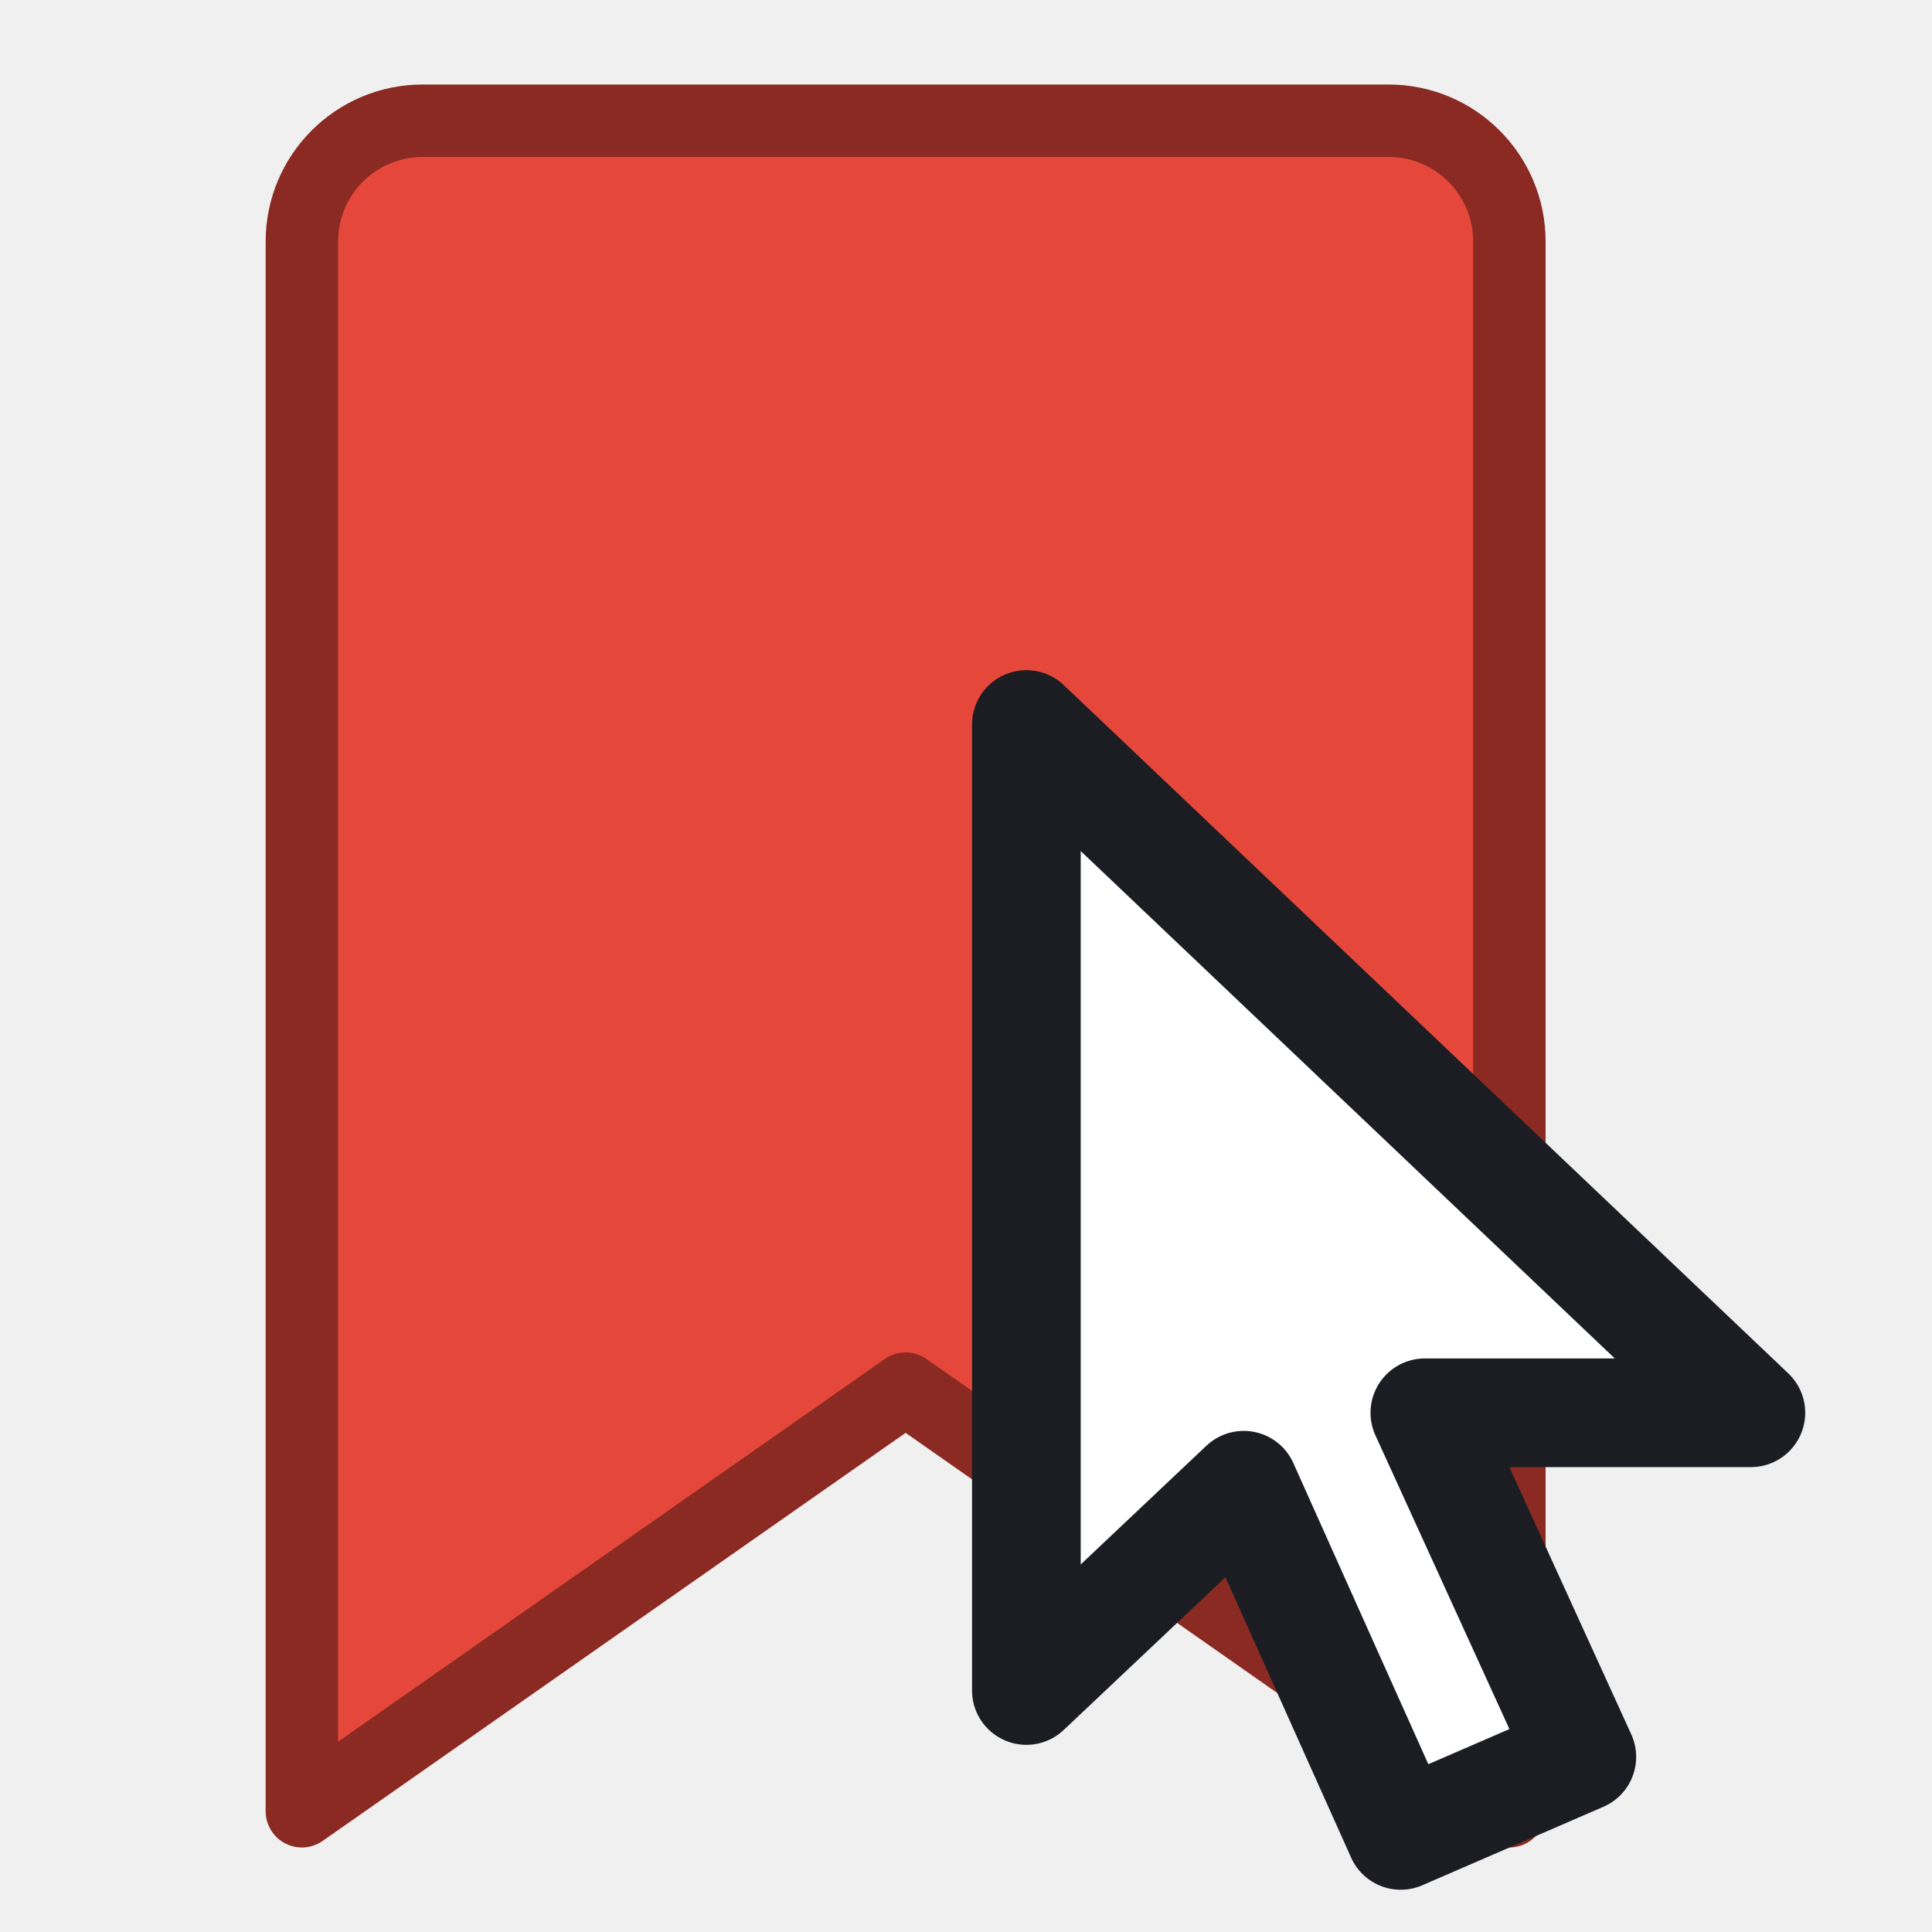
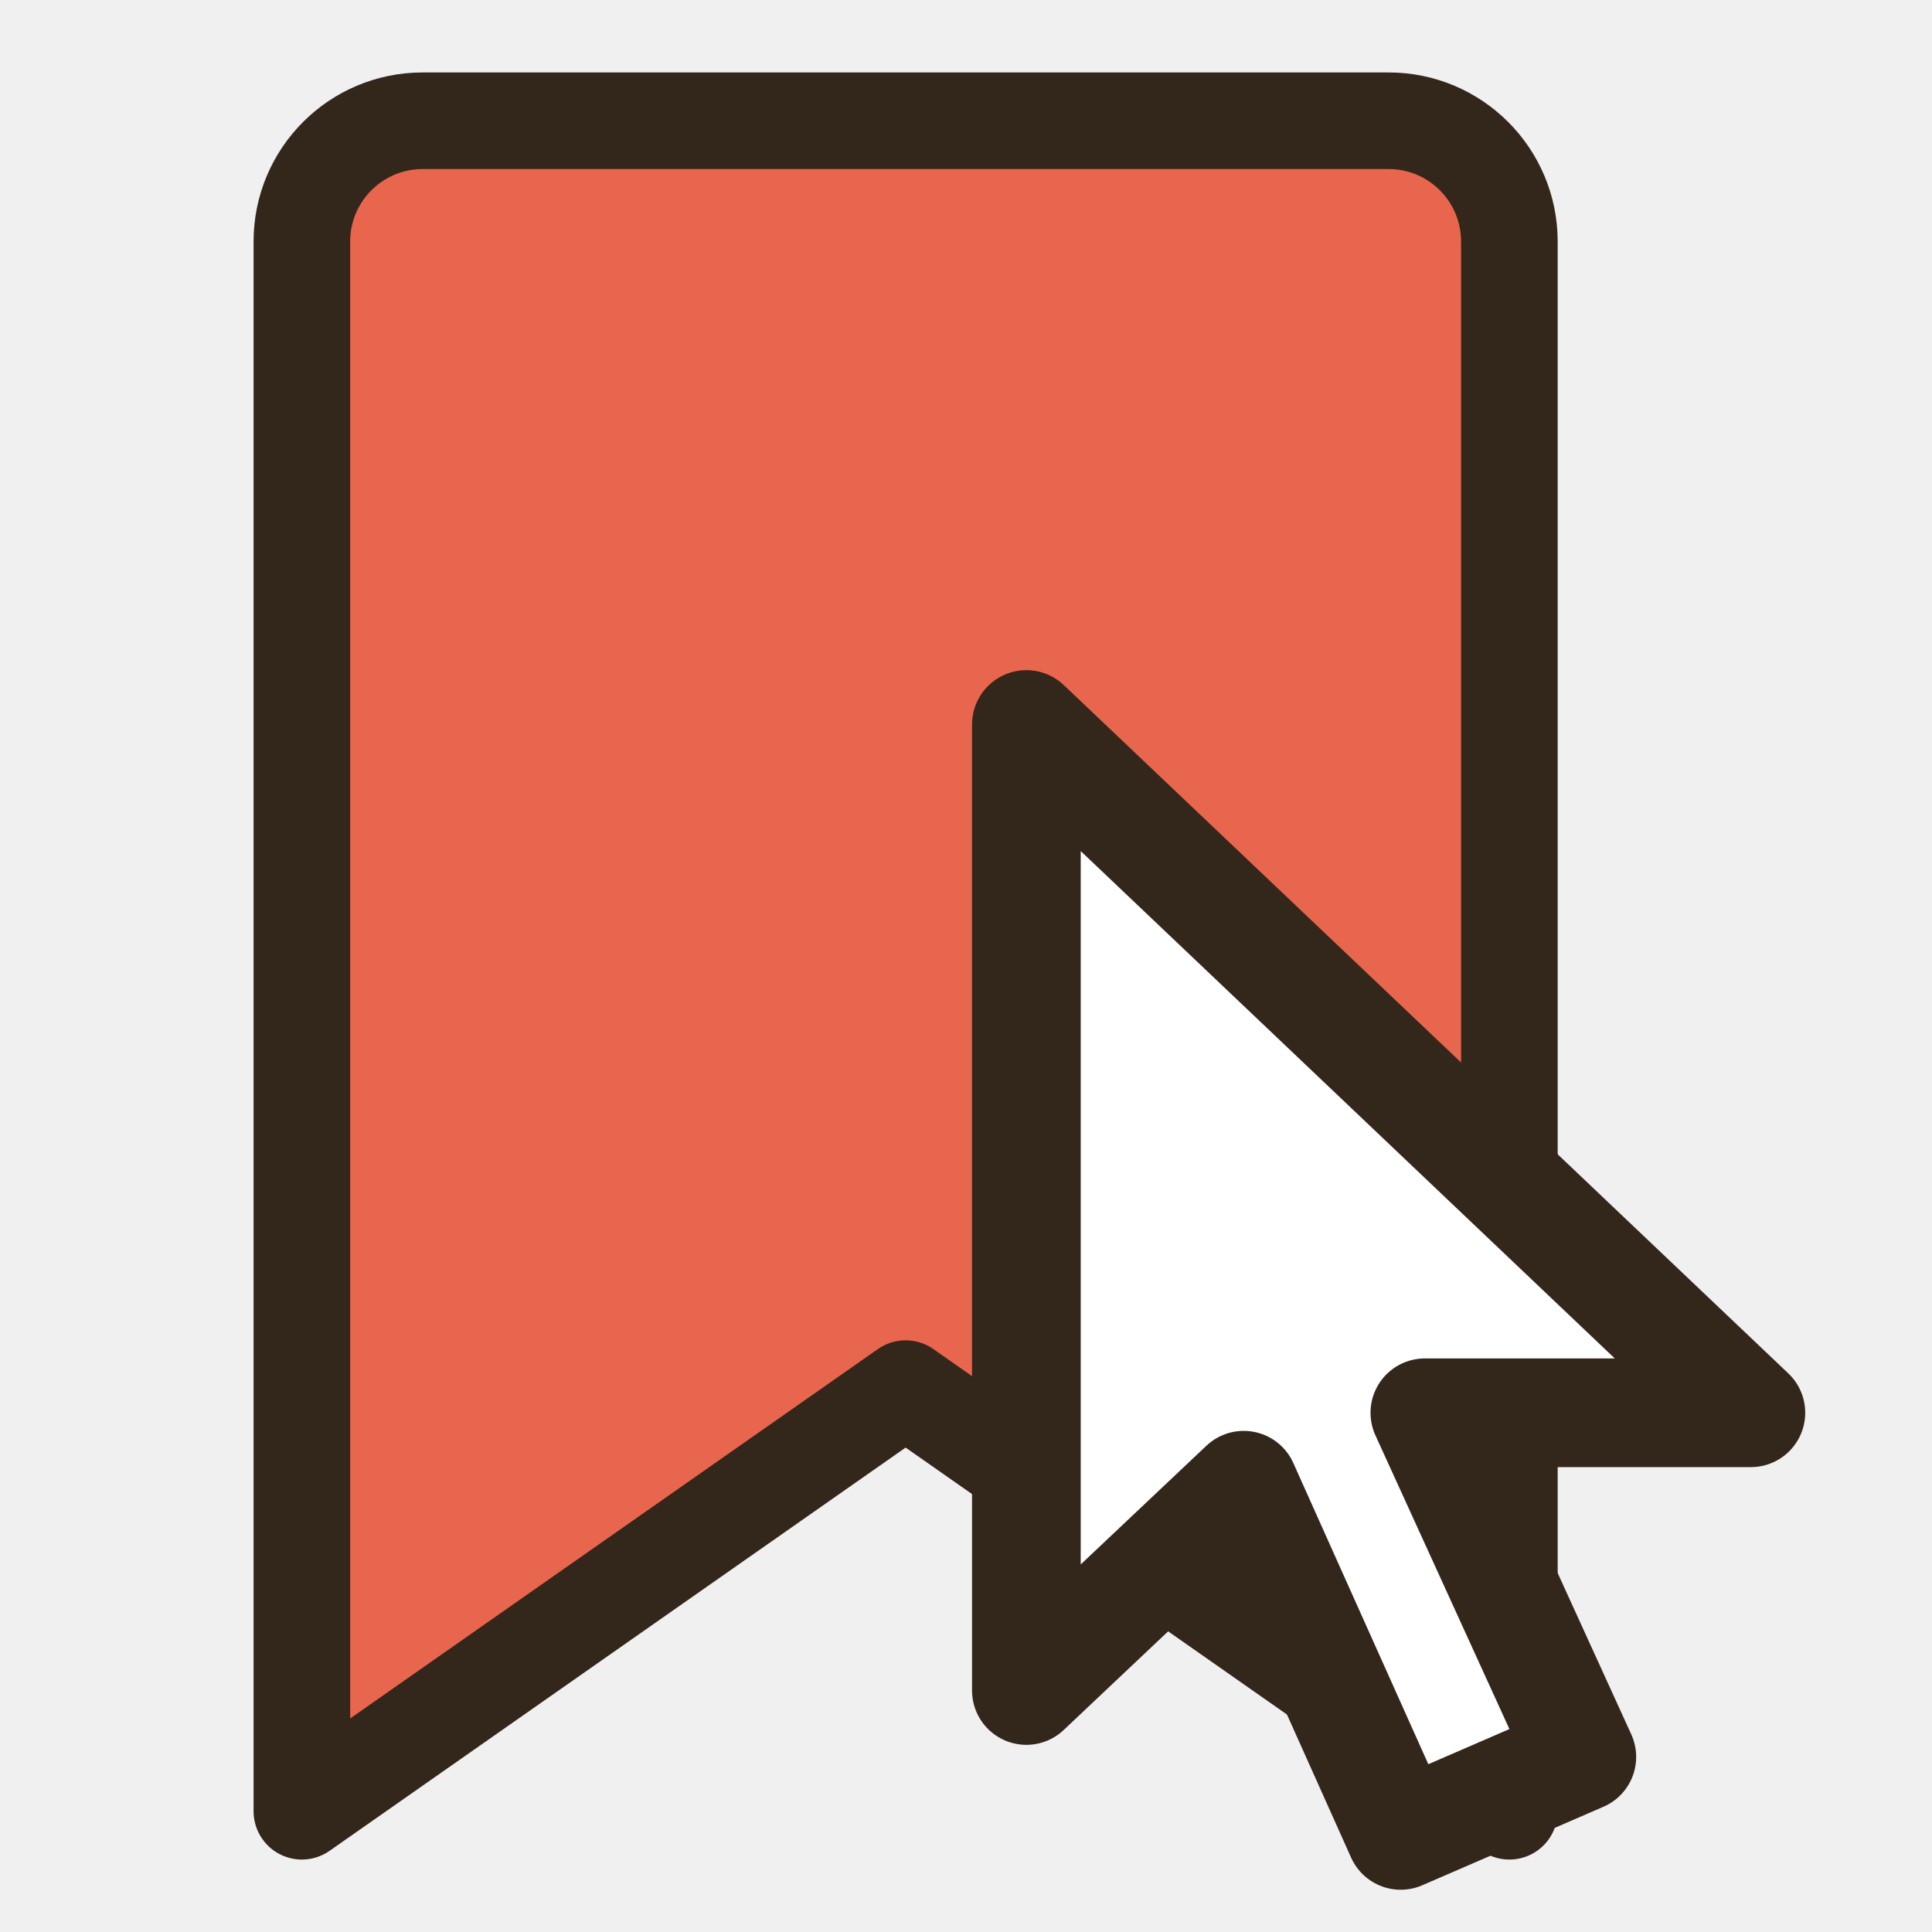
<svg xmlns="http://www.w3.org/2000/svg" viewBox="0 0 32 32" role="img" aria-labelledby="t">
-   <path d="M7 2h16a2 2 0 0 1 2 2v26l-10-7-10 7V4a2 2 0 0 1 2-2z" fill="#e5483b" stroke="#8a2a22" stroke-width="1.2" stroke-linejoin="round" />
-   <path d="M17 12v16l3.6-3.4 2.6 5.8 3-1.3-2.6-5.7H29z" fill="#ffffff" stroke="#1b1d22" stroke-width="1.8" stroke-linejoin="round" />
+   <path d="M7 2h16a2 2 0 0 1 2 2v26l-10-7-10 7V4a2 2 0 0 1 2-2z" fill="#e8664d" stroke="#33261b" stroke-width="1.6" stroke-linejoin="round" />
+   <path d="M17 12v16l3.6-3.4 2.6 5.8 3-1.3-2.6-5.7H29z" fill="#ffffff" stroke="#33261b" stroke-width="1.8" stroke-linejoin="round" />
</svg>
